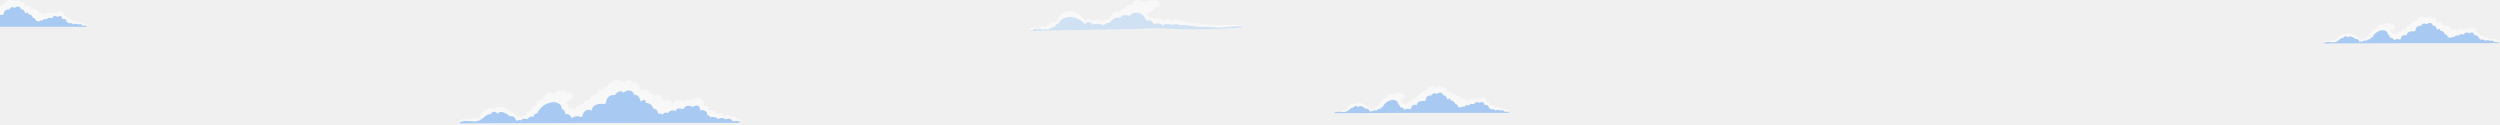
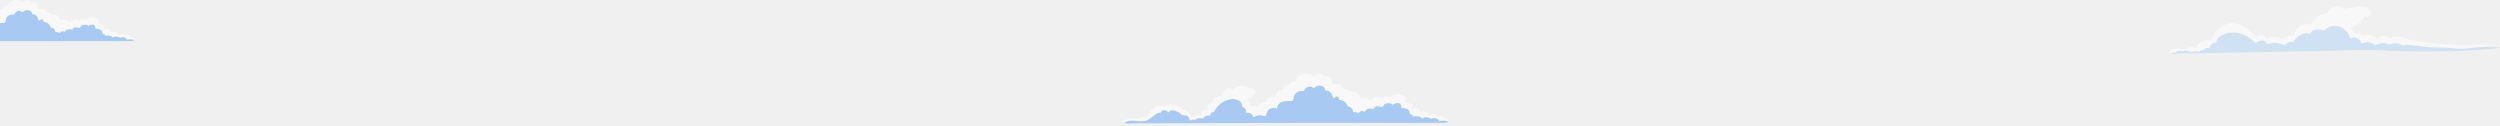
- <svg xmlns="http://www.w3.org/2000/svg" width="1220" height="61" viewBox="0 0 1220 61" fill="none">
+ <svg xmlns="http://www.w3.org/2000/svg" width="794" height="40" viewBox="0 0 794 40" fill="none">
  <g opacity="0.5">
-     <path d="M342.044 59.957C339.391 59.958 336.738 59.959 334.085 59.959C300.745 59.97 267.405 59.98 234.066 60.157C232.462 60.166 230.858 60.175 229.254 60.184C228.452 60.188 227.65 60.193 226.847 60.197C226.15 60.202 225.394 60.334 224.705 60.176C224.304 60.085 223.905 59.71 224.02 59.315C224.069 59.144 224.203 59.013 224.34 58.9C225.664 57.818 227.588 57.906 229.247 58.318C230.417 57.738 231.757 57.507 233.053 57.661C233.268 57.687 233.505 57.718 233.685 57.598C233.812 57.514 233.884 57.371 233.952 57.236C234.666 55.815 235.553 54.419 236.874 53.534C238.194 52.648 240.033 52.383 241.367 53.247C241.612 52.572 242.376 52.232 243.089 52.143C244.82 51.929 246.494 52.756 248.019 53.602C249.684 54.525 251.363 55.537 252.513 57.054C252.592 57.159 252.679 57.273 252.807 57.302C252.923 57.329 253.042 57.279 253.151 57.231C254.212 56.769 255.358 56.502 256.514 56.448C256.602 56.443 256.782 55.693 256.829 55.599C256.98 55.295 257.195 55.023 257.451 54.8C257.945 54.368 258.609 54.114 259.269 54.198C259.015 52.731 260.384 51.215 261.869 51.318C261.361 50.603 261.993 49.58 262.672 49.242C263.027 49.065 263.394 48.86 263.76 48.707C263.863 48.663 265.092 48.359 265.091 48.507C265.094 47.474 265.768 46.552 266.569 45.9C267.057 45.503 267.625 45.168 268.252 45.111C268.878 45.054 269.565 45.334 269.84 45.9C271.33 44.458 273.591 43.866 275.597 44.393C276.165 44.542 276.771 44.834 276.966 45.389C277.414 44.912 278.216 45.079 278.777 45.414C279.272 45.709 279.739 46.18 279.737 46.756C279.736 47.196 279.461 47.584 279.173 47.916C278.284 48.939 277.142 49.741 275.879 50.232C277.04 50.369 277.874 51.739 277.462 52.834C278.018 52.673 278.612 52.561 279.17 52.713C279.728 52.866 280.23 53.349 280.235 53.927C280.699 52.819 281.589 51.896 282.679 51.392C283.057 51.218 283.53 51.102 283.865 51.348C284.256 50.589 284.75 49.858 285.446 49.362C286.001 48.967 286.708 48.733 287.391 48.819C287.489 48.831 287.79 48.958 287.868 48.922C287.962 48.879 288.077 48.567 288.109 48.47C288.19 48.218 288.178 47.978 288.292 47.731C288.555 47.165 289.033 46.676 289.557 46.347C289.677 46.271 291.237 45.663 291.238 45.85C291.228 44.536 292.664 43.424 293.933 43.763C294.12 42.544 295.602 41.976 296.632 42.495C296.391 41.613 296.997 40.877 297.668 40.356C298.637 39.605 299.809 39.088 301.032 39.01C302.255 38.932 303.527 39.321 304.415 40.166C305.176 39.498 306.199 39.139 307.211 39.184C307.876 39.213 308.659 39.558 308.709 40.222C309.401 40.206 310.11 40.199 310.764 40.426C311.418 40.653 312.017 41.162 312.156 41.841C312.279 42.437 312.035 43.048 312.05 43.657C312.53 43.639 313.01 43.622 313.49 43.604C314.253 43.576 315.048 43.554 315.744 43.871C316.439 44.187 316.994 44.953 316.807 45.694C317.288 45.59 317.792 45.5 318.27 45.619C318.748 45.739 319.194 46.127 319.223 46.619C319.212 46.398 320.513 46.404 320.694 46.414C321.204 46.443 321.686 46.562 322.139 46.805C323.022 47.278 323.723 48.158 323.781 49.183C324.661 49.017 325.574 48.852 326.446 49.058C327.318 49.265 328.143 49.95 328.216 50.843C328.165 50.211 329.236 49.451 329.703 49.215C330.393 48.867 331.207 48.738 331.969 48.884C332.35 48.957 332.697 49.103 333.027 49.307C333.281 49.463 333.289 49.515 333.541 49.373C333.722 49.27 333.861 49.082 334.054 48.978C334.786 48.584 335.781 48.612 336.433 49.155C336.486 49.199 336.535 49.245 336.582 49.294C337.578 48.322 338.968 47.766 340.36 47.783C341.373 47.795 342.463 48.167 342.986 49.036C343.443 49.796 343.37 50.749 343.282 51.632C343.942 51.289 344.805 51.389 345.369 51.874C345.933 52.358 346.162 53.196 345.923 53.9C346.741 53.684 347.621 53.469 348.417 53.757C349.213 54.044 349.794 55.062 349.322 55.765C350.07 55.441 350.864 55.111 351.672 55.216C352.48 55.321 353.267 56.045 353.127 56.848C353.786 56.457 354.554 56.251 355.321 56.258C355.63 56.261 355.951 56.303 356.213 56.468C356.474 56.634 356.66 56.951 356.592 57.253C357.074 57.023 357.576 56.789 358.109 56.79C358.642 56.792 359.215 57.104 359.334 57.624C359.289 57.429 360.565 57.777 360.664 57.837C361.029 58.061 361.372 58.465 361.46 58.897C361.644 59.8 360.25 59.952 359.634 59.952C353.771 59.953 347.908 59.955 342.044 59.957Z" fill="white" />
-     <path d="M224.705 60.176C225.394 60.334 226.15 60.201 226.847 60.198C227.65 60.193 228.452 60.188 229.254 60.184C230.858 60.175 232.462 60.166 234.066 60.157C267.405 59.98 300.745 59.97 334.085 59.96C336.738 59.959 339.391 59.958 342.044 59.957C347.908 59.955 353.771 59.953 359.634 59.952C360.105 59.952 361.03 59.862 361.357 59.416C360.198 58.968 358.896 58.884 357.694 59.207C357.784 59.183 356.848 58.292 356.738 58.231C356.303 57.991 355.796 57.874 355.3 57.9C354.89 57.921 354.249 58.325 353.963 58.205C353.744 58.113 353.577 57.871 353.319 57.782C353.042 57.685 352.743 57.648 352.451 57.625C352.083 57.597 351.708 57.576 351.347 57.654C350.986 57.732 350.634 57.921 350.435 58.233C350.155 57.79 349.699 57.478 349.206 57.301C348.713 57.124 348.184 57.072 347.66 57.068C347.351 57.066 347.087 57.183 346.796 57.21C346.481 57.24 346.539 57.095 346.373 56.83C346.105 56.404 345.582 56.121 345.076 56.226C345.106 55.801 345.133 55.356 344.954 54.97C344.766 54.564 344.376 54.288 343.978 54.083C343.255 53.71 342.353 53.515 341.641 53.91C341.627 53.499 341.602 53.082 341.476 52.691C341.35 52.299 341.109 51.929 340.751 51.725C340.267 51.45 339.665 51.522 339.124 51.653C338.663 51.764 338.162 51.955 337.964 52.385C337.712 51.966 337.236 51.72 336.753 51.641C336.12 51.539 335.259 51.628 334.667 51.891C334.275 52.066 334.114 52.381 333.916 52.738C333.747 53.045 333.603 53.263 333.219 53.228C332.528 53.163 331.957 52.814 331.229 52.915C330.524 53.013 329.824 53.545 329.788 54.257C328.514 53.456 326.604 53.974 325.91 55.309C325.204 54.598 323.771 54.969 323.499 55.933C322.782 55.504 321.927 55.309 321.095 55.386C321.188 54.148 320.024 52.969 318.784 53.046C318.482 51.379 316.777 50.093 315.091 50.261C315.336 49.753 315.076 48.99 314.513 48.813C314.181 48.71 313.87 48.913 313.572 49.071C313.469 49.126 312.65 49.56 312.676 49.668C312.496 48.919 312.297 48.159 311.884 47.509C311.471 46.859 310.806 46.325 310.039 46.257C309.807 46.237 309.551 46.269 309.388 46.434C309.407 45.384 308.543 44.437 307.52 44.201C306.497 43.966 305.394 44.362 304.622 45.074C304.555 45.136 304.479 45.204 304.389 45.202C304.326 45.2 304.271 45.165 304.218 45.132C303.911 44.933 303.598 44.73 303.246 44.63C302.614 44.449 301.915 44.627 301.373 45C301.044 45.227 300.767 45.521 300.534 45.845C300.431 45.988 300.351 46.206 300.229 46.328C300.057 46.498 300.121 46.448 299.871 46.428C299.238 46.375 298.682 46.373 298.075 46.605C296.955 47.034 296.001 48.036 295.89 49.266C295.851 49.7 295.87 50.207 295.532 50.483C295.297 50.676 294.966 50.682 294.663 50.678C293.383 50.66 292.059 50.622 290.875 51.109C289.691 51.596 288.683 52.771 288.833 54.042C287.349 53.004 284.943 53.903 284.503 55.659C284.377 56.161 284.335 56.78 283.876 57.02C283.467 57.234 282.98 57.004 282.54 56.863C281.624 56.569 280.583 56.694 279.763 57.197C279.214 57.534 279.325 57.424 278.683 57.471C278.597 56.16 276.946 55.237 275.785 55.851C275.986 54.661 275.183 53.385 274.024 53.052C274.476 50.934 271.638 49.603 269.491 49.878C266.322 50.284 263.432 52.431 262.128 55.346C262.153 55.289 261.262 55.505 261.168 55.568C260.873 55.764 260.637 56.066 260.537 56.407C260.409 56.843 260.61 57.022 260.08 56.915C259.612 56.82 259.148 56.826 258.699 57.006C258.16 57.223 257.712 57.659 257.482 58.193C256.911 57.992 256.3 57.875 255.7 57.948C255.099 58.022 254.51 58.3 254.139 58.778C253.695 58.457 253.034 58.482 252.615 58.834C252.281 59.116 251.947 58.833 251.771 58.513C251.523 58.062 251.414 57.6 251.013 57.241C250.37 56.665 249.416 56.634 248.556 56.706C248.531 56.708 248.031 56.065 247.95 55.998C247.692 55.783 247.402 55.627 247.09 55.508C246.563 55.307 246.119 54.979 245.57 54.81C244.72 54.549 243.284 54.408 243.061 55.567C242.504 55.117 241.908 54.648 241.198 54.561C240.487 54.474 239.659 54.948 239.646 55.663C237.396 55.451 235.894 57.933 233.822 58.836C231.892 59.678 229.68 59.066 227.576 58.994C226.417 58.955 225.12 59.231 224.152 59.837C224.288 60.001 224.495 60.128 224.705 60.176Z" fill="#5FA2F1" />
-   </g>
-   <g opacity="0.5">
-     <path d="M724.611 55.069C722.957 55.069 721.302 55.07 719.648 55.07C698.858 55.077 678.067 55.083 657.277 55.193C656.277 55.199 655.277 55.204 654.276 55.21C653.776 55.213 653.276 55.216 652.776 55.218C652.341 55.221 651.869 55.304 651.44 55.205C651.19 55.148 650.941 54.914 651.012 54.668C651.043 54.562 651.127 54.48 651.212 54.41C652.038 53.735 653.237 53.789 654.272 54.047C655.002 53.685 655.837 53.541 656.645 53.637C656.78 53.653 656.927 53.672 657.04 53.597C657.119 53.545 657.164 53.456 657.206 53.372C657.651 52.486 658.204 51.615 659.028 51.063C659.851 50.511 660.998 50.346 661.83 50.884C661.983 50.463 662.459 50.251 662.904 50.196C663.983 50.063 665.027 50.578 665.978 51.105C667.016 51.681 668.063 52.312 668.78 53.259C668.83 53.324 668.884 53.395 668.964 53.413C669.036 53.43 669.11 53.398 669.178 53.368C669.84 53.08 670.554 52.914 671.275 52.88C671.33 52.877 671.442 52.41 671.472 52.351C671.566 52.161 671.7 51.992 671.86 51.852C672.168 51.583 672.582 51.425 672.993 51.477C672.835 50.563 673.688 49.617 674.615 49.682C674.298 49.236 674.692 48.597 675.115 48.387C675.337 48.276 675.566 48.148 675.794 48.053C675.858 48.026 676.624 47.837 676.624 47.928C676.626 47.284 677.046 46.709 677.546 46.303C677.85 46.055 678.204 45.846 678.595 45.81C678.985 45.775 679.414 45.95 679.585 46.303C680.514 45.404 681.925 45.035 683.175 45.363C683.53 45.456 683.907 45.638 684.029 45.984C684.308 45.687 684.808 45.791 685.158 46C685.467 46.184 685.758 46.477 685.757 46.837C685.756 47.111 685.585 47.353 685.405 47.56C684.851 48.198 684.139 48.698 683.351 49.004C684.075 49.09 684.595 49.944 684.339 50.627C684.685 50.526 685.056 50.457 685.403 50.551C685.751 50.647 686.064 50.948 686.068 51.308C686.357 50.617 686.912 50.042 687.592 49.728C687.827 49.619 688.122 49.547 688.331 49.7C688.575 49.227 688.883 48.771 689.317 48.462C689.663 48.215 690.104 48.07 690.53 48.123C690.591 48.13 690.779 48.209 690.827 48.187C690.886 48.16 690.958 47.966 690.977 47.905C691.028 47.748 691.021 47.599 691.092 47.444C691.256 47.092 691.554 46.787 691.881 46.581C691.956 46.534 692.928 46.155 692.929 46.272C692.922 45.452 693.818 44.759 694.609 44.97C694.726 44.21 695.65 43.856 696.293 44.179C696.142 43.63 696.52 43.17 696.939 42.846C697.543 42.377 698.273 42.055 699.036 42.006C699.799 41.957 700.592 42.2 701.146 42.727C701.62 42.311 702.259 42.086 702.889 42.114C703.304 42.133 703.792 42.348 703.823 42.762C704.255 42.752 704.697 42.748 705.105 42.889C705.513 43.031 705.886 43.348 705.973 43.771C706.05 44.143 705.897 44.524 705.907 44.904C706.206 44.893 706.506 44.882 706.805 44.871C707.281 44.854 707.777 44.84 708.21 45.037C708.644 45.235 708.99 45.712 708.873 46.174C709.174 46.11 709.488 46.053 709.786 46.128C710.084 46.202 710.362 46.444 710.38 46.751C710.373 46.614 711.184 46.617 711.297 46.623C711.615 46.641 711.916 46.716 712.198 46.867C712.749 47.162 713.186 47.711 713.222 48.35C713.771 48.246 714.34 48.143 714.884 48.272C715.428 48.401 715.943 48.828 715.988 49.385C715.956 48.991 716.624 48.517 716.915 48.37C717.346 48.153 717.853 48.073 718.328 48.164C718.566 48.209 718.782 48.3 718.988 48.427C719.146 48.525 719.152 48.557 719.309 48.468C719.422 48.404 719.508 48.287 719.629 48.222C720.085 47.976 720.706 47.994 721.112 48.333C721.145 48.36 721.176 48.389 721.205 48.419C721.826 47.813 722.693 47.466 723.561 47.477C724.193 47.484 724.872 47.717 725.198 48.258C725.483 48.732 725.438 49.327 725.383 49.877C725.794 49.664 726.333 49.726 726.684 50.028C727.036 50.33 727.179 50.852 727.03 51.291C727.54 51.157 728.089 51.023 728.585 51.202C729.082 51.381 729.444 52.016 729.149 52.454C729.616 52.253 730.111 52.046 730.615 52.112C731.119 52.178 731.609 52.629 731.522 53.13C731.933 52.886 732.412 52.757 732.89 52.762C733.083 52.764 733.283 52.79 733.446 52.893C733.61 52.996 733.725 53.194 733.683 53.382C733.983 53.239 734.297 53.093 734.629 53.094C734.961 53.095 735.319 53.289 735.393 53.614C735.365 53.492 736.16 53.709 736.222 53.747C736.45 53.886 736.664 54.138 736.719 54.407C736.834 54.97 735.964 55.065 735.58 55.065C731.924 55.066 728.268 55.068 724.611 55.069Z" fill="white" />
-     <path d="M651.44 55.206C651.869 55.304 652.341 55.221 652.776 55.219C653.276 55.216 653.776 55.213 654.276 55.21C655.277 55.204 656.277 55.199 657.277 55.194C678.067 55.083 698.858 55.077 719.648 55.07C721.302 55.07 722.957 55.069 724.611 55.069C728.268 55.068 731.924 55.066 735.58 55.065C735.874 55.065 736.45 55.009 736.654 54.731C735.931 54.452 735.119 54.399 734.37 54.601C734.426 54.586 733.843 54.031 733.774 53.992C733.503 53.843 733.187 53.77 732.877 53.786C732.622 53.799 732.222 54.051 732.044 53.976C731.907 53.919 731.803 53.768 731.642 53.712C731.469 53.652 731.283 53.629 731.101 53.615C730.871 53.597 730.637 53.584 730.412 53.633C730.187 53.681 729.967 53.799 729.843 53.993C729.669 53.717 729.384 53.523 729.077 53.412C728.77 53.302 728.44 53.27 728.113 53.267C727.921 53.266 727.755 53.339 727.574 53.356C727.378 53.374 727.414 53.284 727.311 53.119C727.144 52.853 726.817 52.676 726.502 52.742C726.521 52.477 726.537 52.2 726.426 51.959C726.308 51.706 726.065 51.534 725.817 51.406C725.366 51.173 724.804 51.052 724.36 51.298C724.351 51.041 724.335 50.782 724.257 50.537C724.178 50.293 724.028 50.062 723.805 49.935C723.503 49.764 723.127 49.809 722.79 49.89C722.503 49.96 722.19 50.079 722.067 50.347C721.909 50.086 721.613 49.932 721.312 49.883C720.917 49.819 720.38 49.875 720.011 50.039C719.766 50.148 719.666 50.344 719.543 50.567C719.437 50.759 719.347 50.895 719.108 50.872C718.677 50.832 718.321 50.615 717.867 50.677C717.427 50.738 716.991 51.071 716.968 51.514C716.174 51.014 714.983 51.337 714.55 52.17C714.11 51.727 713.216 51.958 713.047 52.559C712.6 52.292 712.066 52.17 711.547 52.218C711.605 51.446 710.879 50.711 710.107 50.759C709.918 49.719 708.855 48.918 707.803 49.022C707.956 48.705 707.794 48.23 707.443 48.12C707.236 48.055 707.042 48.182 706.856 48.28C706.792 48.314 706.281 48.585 706.297 48.652C706.185 48.185 706.061 47.712 705.803 47.306C705.546 46.901 705.131 46.568 704.653 46.526C704.509 46.513 704.349 46.533 704.247 46.636C704.259 45.981 703.72 45.39 703.082 45.243C702.444 45.097 701.756 45.344 701.275 45.788C701.233 45.826 701.186 45.869 701.129 45.867C701.091 45.866 701.056 45.845 701.023 45.824C700.831 45.7 700.636 45.573 700.417 45.511C700.023 45.398 699.587 45.509 699.249 45.742C699.044 45.883 698.871 46.066 698.726 46.269C698.661 46.358 698.612 46.494 698.536 46.569C698.428 46.676 698.468 46.645 698.313 46.632C697.918 46.599 697.571 46.598 697.192 46.743C696.494 47.01 695.899 47.635 695.83 48.402C695.805 48.673 695.817 48.989 695.607 49.161C695.46 49.281 695.254 49.285 695.064 49.282C694.266 49.271 693.441 49.248 692.703 49.551C691.964 49.855 691.336 50.588 691.429 51.38C690.504 50.733 689.003 51.293 688.729 52.388C688.651 52.701 688.624 53.087 688.338 53.237C688.083 53.371 687.78 53.227 687.505 53.139C686.934 52.956 686.284 53.034 685.773 53.348C685.431 53.558 685.5 53.489 685.099 53.518C685.046 52.701 684.016 52.125 683.292 52.508C683.418 51.766 682.917 50.971 682.194 50.763C682.477 49.442 680.707 48.612 679.367 48.783C677.392 49.037 675.59 50.375 674.776 52.193C674.792 52.158 674.236 52.293 674.177 52.331C673.994 52.454 673.846 52.642 673.784 52.855C673.705 53.127 673.83 53.238 673.499 53.171C673.207 53.113 672.918 53.116 672.638 53.229C672.302 53.364 672.023 53.636 671.879 53.968C671.523 53.843 671.142 53.77 670.768 53.816C670.393 53.862 670.026 54.035 669.795 54.334C669.518 54.133 669.105 54.149 668.844 54.369C668.635 54.544 668.428 54.368 668.318 54.168C668.163 53.887 668.095 53.599 667.845 53.375C667.444 53.016 666.849 52.997 666.313 53.041C666.297 53.042 665.985 52.642 665.935 52.6C665.774 52.466 665.593 52.369 665.398 52.294C665.07 52.169 664.793 51.965 664.451 51.859C663.921 51.696 663.025 51.609 662.886 52.331C662.539 52.05 662.167 51.758 661.724 51.704C661.281 51.649 660.765 51.945 660.757 52.391C659.354 52.259 658.417 53.806 657.125 54.37C655.921 54.894 654.542 54.513 653.23 54.468C652.507 54.444 651.698 54.616 651.095 54.993C651.18 55.096 651.309 55.175 651.44 55.206Z" fill="#5FA2F1" />
+     <path d="M445.441 39.032C443.453 39.032 441.466 39.033 439.478 39.033C414.499 39.041 389.52 39.049 364.542 39.181C363.34 39.188 362.138 39.194 360.936 39.201C360.335 39.205 359.734 39.208 359.133 39.212C358.611 39.215 358.044 39.314 357.528 39.196C357.228 39.127 356.929 38.846 357.015 38.55C357.052 38.422 357.152 38.324 357.255 38.24C358.247 37.429 359.688 37.495 360.931 37.804C361.808 37.369 362.811 37.196 363.783 37.311C363.944 37.33 364.121 37.354 364.257 37.264C364.351 37.201 364.405 37.094 364.456 36.992C364.991 35.928 365.656 34.883 366.645 34.219C367.634 33.555 369.012 33.357 370.012 34.004C370.195 33.498 370.768 33.243 371.302 33.177C372.598 33.017 373.853 33.636 374.995 34.27C376.243 34.961 377.501 35.72 378.362 36.857C378.421 36.935 378.487 37.02 378.582 37.042C378.67 37.063 378.758 37.025 378.84 36.989C379.635 36.643 380.494 36.443 381.36 36.402C381.426 36.399 381.561 35.837 381.596 35.766C381.709 35.538 381.87 35.334 382.062 35.167C382.432 34.844 382.929 34.654 383.424 34.717C383.234 33.618 384.259 32.482 385.372 32.559C384.991 32.023 385.465 31.256 385.974 31.003C386.24 30.871 386.515 30.717 386.789 30.602C386.866 30.57 387.787 30.342 387.786 30.453C387.789 29.679 388.293 28.988 388.893 28.5C389.259 28.202 389.685 27.951 390.154 27.908C390.623 27.865 391.138 28.076 391.344 28.5C392.46 27.419 394.155 26.976 395.657 27.37C396.083 27.482 396.537 27.701 396.683 28.117C397.018 27.76 397.619 27.884 398.04 28.135C398.411 28.357 398.761 28.709 398.759 29.141C398.758 29.471 398.553 29.762 398.336 30.01C397.67 30.777 396.815 31.377 395.869 31.745C396.739 31.848 397.363 32.875 397.055 33.695C397.471 33.574 397.916 33.49 398.334 33.604C398.752 33.719 399.129 34.081 399.132 34.514C399.48 33.683 400.147 32.992 400.963 32.614C401.246 32.484 401.601 32.397 401.852 32.581C402.145 32.012 402.515 31.465 403.037 31.093C403.452 30.798 403.982 30.622 404.494 30.686C404.567 30.695 404.793 30.79 404.851 30.764C404.922 30.731 405.008 30.498 405.031 30.425C405.092 30.237 405.083 30.057 405.169 29.871C405.365 29.447 405.724 29.081 406.116 28.834C406.207 28.778 407.375 28.322 407.376 28.462C407.368 27.478 408.444 26.645 409.395 26.898C409.535 25.985 410.645 25.56 411.417 25.949C411.236 25.288 411.691 24.736 412.193 24.346C412.919 23.783 413.797 23.396 414.714 23.337C415.63 23.279 416.583 23.57 417.248 24.203C417.818 23.703 418.585 23.434 419.343 23.468C419.841 23.49 420.428 23.748 420.465 24.245C420.984 24.234 421.515 24.228 422.005 24.398C422.495 24.568 422.944 24.95 423.048 25.458C423.14 25.905 422.957 26.363 422.969 26.819C423.328 26.806 423.688 26.793 424.047 26.78C424.619 26.759 425.215 26.742 425.736 26.979C426.257 27.216 426.673 27.79 426.532 28.345C426.893 28.268 427.27 28.2 427.629 28.289C427.987 28.379 428.321 28.67 428.343 29.038C428.334 28.873 429.309 28.877 429.445 28.885C429.827 28.906 430.188 28.996 430.527 29.177C431.189 29.532 431.714 30.191 431.757 30.959C432.417 30.835 433.101 30.711 433.754 30.866C434.407 31.021 435.026 31.534 435.081 32.203C435.042 31.729 435.845 31.16 436.194 30.983C436.712 30.722 437.321 30.626 437.892 30.735C438.178 30.79 438.437 30.9 438.685 31.052C438.875 31.169 438.881 31.208 439.07 31.101C439.206 31.024 439.31 30.883 439.455 30.806C440.003 30.51 440.748 30.532 441.237 30.939C441.276 30.971 441.313 31.006 441.348 31.042C442.094 30.314 443.136 29.898 444.178 29.91C444.938 29.919 445.755 30.198 446.146 30.849C446.488 31.419 446.434 32.133 446.368 32.794C446.862 32.538 447.509 32.612 447.932 32.975C448.354 33.338 448.526 33.966 448.347 34.493C448.96 34.331 449.619 34.17 450.215 34.386C450.812 34.601 451.247 35.364 450.893 35.89C451.454 35.648 452.049 35.4 452.654 35.479C453.259 35.558 453.849 36.1 453.744 36.702C454.238 36.409 454.813 36.254 455.387 36.26C455.62 36.263 455.86 36.294 456.056 36.418C456.252 36.542 456.391 36.779 456.34 37.005C456.701 36.834 457.077 36.658 457.477 36.659C457.876 36.66 458.306 36.894 458.394 37.283C458.361 37.137 459.317 37.398 459.391 37.443C459.664 37.611 459.922 37.914 459.988 38.237C460.125 38.913 459.081 39.027 458.619 39.027C454.227 39.029 449.834 39.03 445.441 39.032Z" fill="white" />
+     <path d="M357.528 39.196C358.044 39.314 358.611 39.215 359.133 39.212C359.734 39.208 360.335 39.205 360.936 39.201C362.138 39.194 363.34 39.188 364.542 39.181C389.52 39.049 414.499 39.041 439.478 39.033C441.466 39.033 443.453 39.032 445.441 39.032C449.834 39.03 454.227 39.029 458.619 39.028C458.972 39.028 459.665 38.96 459.91 38.626C459.041 38.29 458.066 38.227 457.166 38.469C457.233 38.451 456.532 37.784 456.449 37.738C456.123 37.558 455.744 37.471 455.372 37.49C455.065 37.506 454.585 37.808 454.37 37.719C454.206 37.65 454.081 37.469 453.888 37.402C453.68 37.329 453.456 37.301 453.238 37.285C452.962 37.263 452.681 37.248 452.41 37.306C452.14 37.364 451.876 37.506 451.727 37.739C451.517 37.408 451.175 37.174 450.806 37.041C450.437 36.909 450.04 36.87 449.648 36.867C449.417 36.865 449.218 36.953 449.001 36.974C448.765 36.996 448.809 36.887 448.684 36.689C448.483 36.37 448.092 36.157 447.712 36.236C447.735 35.918 447.755 35.584 447.621 35.295C447.48 34.991 447.188 34.784 446.89 34.63C446.348 34.351 445.672 34.205 445.139 34.501C445.128 34.193 445.109 33.881 445.015 33.587C444.92 33.294 444.74 33.017 444.472 32.864C444.11 32.658 443.658 32.712 443.253 32.81C442.908 32.893 442.532 33.036 442.384 33.358C442.195 33.045 441.838 32.86 441.477 32.801C441.002 32.724 440.357 32.791 439.914 32.988C439.62 33.119 439.499 33.355 439.351 33.623C439.224 33.853 439.117 34.016 438.829 33.99C438.311 33.941 437.883 33.68 437.338 33.755C436.809 33.829 436.285 34.228 436.258 34.761C435.304 34.16 433.873 34.549 433.352 35.549C432.824 35.016 431.75 35.294 431.547 36.017C431.009 35.695 430.369 35.549 429.745 35.607C429.815 34.679 428.942 33.796 428.014 33.854C427.787 32.605 426.51 31.641 425.247 31.767C425.431 31.386 425.235 30.815 424.814 30.683C424.565 30.605 424.332 30.757 424.109 30.875C424.032 30.916 423.418 31.241 423.438 31.323C423.303 30.762 423.153 30.192 422.844 29.705C422.535 29.218 422.036 28.818 421.462 28.767C421.288 28.752 421.097 28.776 420.974 28.899C420.989 28.113 420.341 27.403 419.575 27.227C418.808 27.05 417.982 27.347 417.403 27.881C417.353 27.927 417.296 27.978 417.228 27.976C417.182 27.975 417.14 27.949 417.101 27.924C416.87 27.775 416.636 27.623 416.372 27.548C415.899 27.413 415.375 27.546 414.969 27.825C414.723 27.995 414.515 28.216 414.34 28.459C414.263 28.566 414.204 28.729 414.112 28.82C413.983 28.948 414.031 28.91 413.844 28.895C413.37 28.856 412.953 28.854 412.498 29.028C411.659 29.349 410.944 30.1 410.861 31.022C410.832 31.347 410.846 31.727 410.593 31.934C410.417 32.078 410.169 32.082 409.942 32.079C408.983 32.066 407.991 32.038 407.104 32.402C406.217 32.767 405.461 33.648 405.574 34.6C404.462 33.822 402.659 34.495 402.33 35.811C402.236 36.187 402.204 36.651 401.86 36.831C401.553 36.992 401.189 36.819 400.859 36.713C400.173 36.493 399.393 36.587 398.779 36.964C398.367 37.216 398.451 37.134 397.969 37.168C397.905 36.187 396.668 35.495 395.798 35.955C395.948 35.064 395.347 34.108 394.479 33.858C394.818 32.271 392.691 31.274 391.082 31.48C388.709 31.784 386.543 33.392 385.566 35.577C385.585 35.534 384.917 35.696 384.847 35.743C384.626 35.889 384.449 36.116 384.374 36.372C384.279 36.698 384.429 36.832 384.032 36.752C383.681 36.681 383.333 36.685 382.997 36.821C382.593 36.983 382.258 37.31 382.085 37.709C381.658 37.559 381.2 37.471 380.75 37.526C380.3 37.581 379.858 37.79 379.581 38.148C379.248 37.908 378.753 37.926 378.439 38.19C378.188 38.401 377.939 38.189 377.807 37.949C377.621 37.612 377.539 37.266 377.239 36.996C376.757 36.565 376.042 36.542 375.398 36.596C375.379 36.597 375.004 36.115 374.944 36.065C374.75 35.904 374.533 35.787 374.299 35.698C373.905 35.548 373.572 35.302 373.16 35.175C372.524 34.979 371.448 34.874 371.281 35.742C370.864 35.405 370.417 35.054 369.885 34.988C369.352 34.923 368.732 35.278 368.723 35.815C367.037 35.655 365.911 37.515 364.359 38.192C362.913 38.822 361.255 38.364 359.679 38.31C358.811 38.281 357.839 38.488 357.114 38.941C357.216 39.065 357.371 39.16 357.528 39.196Z" fill="#5FA2F1" />
  </g>
  <g opacity="0.5">
    <path d="M30.611 13.069C28.957 13.069 27.302 13.07 25.648 13.07C4.858 13.077 -15.933 13.083 -36.723 13.193C-37.723 13.199 -38.723 13.204 -39.724 13.21C-40.224 13.213 -40.724 13.216 -41.224 13.219C-41.66 13.221 -42.131 13.304 -42.56 13.205C-42.81 13.148 -43.059 12.914 -42.988 12.668C-42.957 12.562 -42.873 12.479 -42.788 12.41C-41.962 11.735 -40.763 11.79 -39.728 12.047C-38.998 11.685 -38.163 11.541 -37.355 11.637C-37.221 11.653 -37.073 11.672 -36.96 11.598C-36.881 11.545 -36.836 11.456 -36.794 11.372C-36.349 10.486 -35.795 9.615 -34.972 9.063C-34.149 8.511 -33.002 8.346 -32.17 8.884C-32.017 8.463 -31.541 8.251 -31.096 8.196C-30.017 8.063 -28.973 8.578 -28.022 9.105C-26.984 9.681 -25.936 10.312 -25.22 11.259C-25.171 11.323 -25.116 11.395 -25.036 11.413C-24.964 11.43 -24.89 11.398 -24.822 11.368C-24.16 11.08 -23.446 10.914 -22.725 10.88C-22.67 10.877 -22.558 10.409 -22.528 10.351C-22.434 10.161 -22.3 9.991 -22.14 9.852C-21.832 9.583 -21.418 9.425 -21.007 9.478C-21.165 8.563 -20.312 7.617 -19.386 7.682C-19.702 7.236 -19.308 6.597 -18.885 6.387C-18.663 6.276 -18.434 6.148 -18.206 6.053C-18.142 6.026 -17.376 5.837 -17.376 5.928C-17.374 5.284 -16.954 4.709 -16.454 4.303C-16.15 4.055 -15.796 3.846 -15.405 3.81C-15.014 3.775 -14.586 3.95 -14.415 4.303C-13.486 3.404 -12.075 3.035 -10.825 3.363C-10.47 3.456 -10.092 3.638 -9.971 3.984C-9.692 3.687 -9.192 3.791 -8.842 4C-8.533 4.184 -8.242 4.477 -8.243 4.837C-8.244 5.111 -8.415 5.353 -8.595 5.56C-9.149 6.198 -9.861 6.698 -10.649 7.004C-9.925 7.09 -9.405 7.944 -9.661 8.627C-9.315 8.526 -8.944 8.457 -8.597 8.552C-8.249 8.647 -7.936 8.948 -7.932 9.308C-7.643 8.617 -7.088 8.042 -6.408 7.728C-6.173 7.619 -5.878 7.547 -5.669 7.7C-5.425 7.227 -5.117 6.771 -4.683 6.462C-4.337 6.216 -3.896 6.07 -3.47 6.123C-3.409 6.13 -3.221 6.209 -3.173 6.187C-3.114 6.16 -3.042 5.966 -3.023 5.905C-2.972 5.748 -2.979 5.599 -2.908 5.444C-2.744 5.091 -2.446 4.787 -2.119 4.582C-2.044 4.534 -1.072 4.155 -1.071 4.272C-1.078 3.452 -0.182 2.759 0.609 2.97C0.726 2.21 1.65 1.856 2.293 2.18C2.142 1.63 2.52 1.17 2.939 0.846C3.543 0.377 4.273 0.055 5.036 0.006C5.799 -0.043 6.592 0.2 7.146 0.727C7.62 0.311 8.259 0.086 8.889 0.114C9.304 0.133 9.793 0.348 9.823 0.762C10.255 0.752 10.697 0.748 11.105 0.889C11.513 1.031 11.886 1.348 11.973 1.771C12.05 2.143 11.897 2.524 11.907 2.904C12.206 2.893 12.506 2.882 12.805 2.871C13.281 2.854 13.777 2.84 14.21 3.037C14.644 3.235 14.99 3.712 14.873 4.174C15.174 4.11 15.488 4.053 15.786 4.128C16.084 4.202 16.362 4.444 16.38 4.751C16.373 4.614 17.184 4.617 17.297 4.623C17.615 4.641 17.916 4.716 18.198 4.867C18.749 5.162 19.186 5.711 19.222 6.35C19.771 6.246 20.34 6.143 20.884 6.272C21.428 6.401 21.943 6.828 21.988 7.385C21.956 6.991 22.624 6.517 22.915 6.37C23.346 6.153 23.853 6.073 24.328 6.164C24.566 6.209 24.782 6.3 24.988 6.427C25.146 6.525 25.152 6.557 25.309 6.468C25.422 6.404 25.508 6.287 25.629 6.222C26.085 5.976 26.706 5.994 27.112 6.333C27.145 6.36 27.176 6.388 27.205 6.419C27.826 5.813 28.693 5.466 29.561 5.477C30.192 5.485 30.872 5.717 31.198 6.258C31.483 6.732 31.438 7.327 31.383 7.877C31.794 7.664 32.333 7.726 32.684 8.028C33.036 8.33 33.179 8.852 33.03 9.291C33.54 9.156 34.089 9.023 34.585 9.202C35.081 9.381 35.444 10.016 35.15 10.454C35.616 10.253 36.111 10.046 36.615 10.112C37.119 10.178 37.609 10.629 37.522 11.13C37.933 10.886 38.412 10.757 38.89 10.762C39.083 10.764 39.283 10.79 39.446 10.893C39.61 10.996 39.725 11.194 39.683 11.382C39.983 11.239 40.297 11.093 40.629 11.094C40.962 11.095 41.319 11.289 41.393 11.614C41.365 11.492 42.16 11.709 42.222 11.747C42.45 11.886 42.664 12.138 42.719 12.407C42.834 12.97 41.964 13.065 41.58 13.065C37.924 13.066 34.268 13.068 30.611 13.069Z" fill="white" />
    <path d="M-42.56 13.206C-42.131 13.304 -41.66 13.221 -41.224 13.219C-40.724 13.216 -40.224 13.213 -39.724 13.21C-38.723 13.204 -37.723 13.199 -36.723 13.194C-15.933 13.083 4.858 13.077 25.648 13.07C27.302 13.07 28.957 13.069 30.611 13.069C34.268 13.068 37.924 13.066 41.58 13.065C41.874 13.065 42.45 13.009 42.654 12.731C41.931 12.452 41.119 12.399 40.37 12.601C40.426 12.586 39.843 12.031 39.774 11.992C39.502 11.843 39.187 11.77 38.877 11.786C38.621 11.799 38.222 12.051 38.044 11.976C37.907 11.919 37.803 11.768 37.642 11.712C37.469 11.652 37.283 11.629 37.101 11.615C36.871 11.597 36.638 11.584 36.412 11.633C36.187 11.681 35.967 11.799 35.843 11.993C35.669 11.717 35.384 11.523 35.077 11.412C34.77 11.302 34.44 11.27 34.113 11.267C33.92 11.266 33.755 11.339 33.574 11.356C33.378 11.374 33.414 11.284 33.311 11.119C33.144 10.853 32.818 10.676 32.502 10.742C32.521 10.477 32.537 10.199 32.426 9.959C32.308 9.706 32.065 9.534 31.817 9.406C31.366 9.173 30.804 9.052 30.36 9.298C30.351 9.041 30.335 8.782 30.257 8.537C30.178 8.293 30.028 8.062 29.805 7.935C29.503 7.764 29.127 7.809 28.79 7.89C28.503 7.96 28.19 8.079 28.067 8.347C27.909 8.086 27.613 7.932 27.312 7.883C26.917 7.819 26.38 7.875 26.011 8.039C25.766 8.148 25.666 8.344 25.543 8.567C25.437 8.759 25.347 8.894 25.108 8.872C24.677 8.832 24.321 8.615 23.867 8.677C23.427 8.738 22.991 9.07 22.968 9.514C22.174 9.014 20.983 9.338 20.55 10.17C20.11 9.727 19.216 9.958 19.047 10.559C18.6 10.292 18.067 10.17 17.547 10.218C17.605 9.446 16.879 8.711 16.107 8.759C15.918 7.719 14.855 6.918 13.803 7.022C13.956 6.705 13.794 6.23 13.443 6.12C13.236 6.055 13.042 6.182 12.856 6.28C12.792 6.314 12.281 6.585 12.297 6.652C12.185 6.185 12.061 5.712 11.803 5.306C11.546 4.901 11.131 4.568 10.653 4.526C10.509 4.513 10.349 4.533 10.247 4.636C10.259 3.981 9.72 3.39 9.082 3.244C8.444 3.097 7.756 3.344 7.275 3.787C7.233 3.826 7.186 3.869 7.129 3.867C7.091 3.866 7.056 3.845 7.023 3.824C6.831 3.7 6.636 3.573 6.417 3.511C6.023 3.398 5.587 3.509 5.249 3.741C5.044 3.883 4.871 4.066 4.726 4.269C4.661 4.358 4.612 4.494 4.536 4.569C4.428 4.676 4.468 4.645 4.313 4.632C3.918 4.599 3.571 4.598 3.192 4.743C2.494 5.01 1.899 5.635 1.83 6.402C1.805 6.673 1.817 6.989 1.607 7.161C1.46 7.281 1.254 7.285 1.064 7.282C0.266 7.271 -0.559 7.248 -1.297 7.551C-2.036 7.855 -2.664 8.588 -2.571 9.38C-3.496 8.733 -4.997 9.293 -5.271 10.388C-5.349 10.701 -5.376 11.087 -5.662 11.237C-5.917 11.371 -6.22 11.227 -6.495 11.139C-7.066 10.956 -7.716 11.034 -8.227 11.348C-8.569 11.558 -8.5 11.489 -8.901 11.518C-8.954 10.701 -9.984 10.125 -10.708 10.508C-10.582 9.766 -11.083 8.971 -11.806 8.762C-11.523 7.442 -13.293 6.612 -14.633 6.783C-16.608 7.037 -18.41 8.375 -19.224 10.193C-19.208 10.158 -19.764 10.293 -19.823 10.331C-20.006 10.454 -20.154 10.642 -20.216 10.855C-20.296 11.127 -20.17 11.238 -20.501 11.171C-20.793 11.113 -21.082 11.116 -21.362 11.229C-21.698 11.364 -21.977 11.636 -22.121 11.968C-22.477 11.843 -22.858 11.77 -23.232 11.816C-23.607 11.862 -23.974 12.035 -24.205 12.334C-24.482 12.133 -24.895 12.149 -25.156 12.368C-25.364 12.544 -25.572 12.368 -25.682 12.168C-25.837 11.887 -25.905 11.599 -26.155 11.375C-26.556 11.016 -27.151 10.997 -27.687 11.041C-27.703 11.042 -28.015 10.642 -28.065 10.6C-28.226 10.466 -28.407 10.368 -28.602 10.294C-28.93 10.169 -29.207 9.964 -29.549 9.859C-30.079 9.696 -30.975 9.609 -31.114 10.331C-31.461 10.05 -31.833 9.758 -32.276 9.704C-32.719 9.649 -33.236 9.945 -33.243 10.391C-34.646 10.259 -35.583 11.806 -36.875 12.37C-38.079 12.894 -39.458 12.513 -40.77 12.468C-41.493 12.444 -42.302 12.616 -42.905 12.993C-42.82 13.096 -42.691 13.175 -42.56 13.206Z" fill="#5FA2F1" />
  </g>
  <g opacity="0.5">
-     <path d="M1207.61 21.069C1205.96 21.069 1204.3 21.07 1202.65 21.07C1181.86 21.077 1161.07 21.083 1140.28 21.193C1139.28 21.199 1138.28 21.204 1137.28 21.21C1136.78 21.213 1136.28 21.216 1135.78 21.218C1135.34 21.221 1134.87 21.304 1134.44 21.205C1134.19 21.148 1133.94 20.914 1134.01 20.668C1134.04 20.561 1134.13 20.48 1134.21 20.41C1135.04 19.735 1136.24 19.79 1137.27 20.047C1138 19.685 1138.84 19.541 1139.65 19.637C1139.78 19.653 1139.93 19.672 1140.04 19.598C1140.12 19.545 1140.16 19.456 1140.21 19.372C1140.65 18.486 1141.2 17.615 1142.03 17.063C1142.85 16.511 1144 16.346 1144.83 16.884C1144.98 16.463 1145.46 16.251 1145.9 16.196C1146.98 16.063 1148.03 16.578 1148.98 17.105C1150.02 17.681 1151.06 18.312 1151.78 19.259C1151.83 19.323 1151.88 19.395 1151.96 19.413C1152.04 19.43 1152.11 19.398 1152.18 19.369C1152.84 19.08 1153.55 18.914 1154.28 18.88C1154.33 18.878 1154.44 18.41 1154.47 18.351C1154.57 18.161 1154.7 17.991 1154.86 17.852C1155.17 17.583 1155.58 17.425 1155.99 17.477C1155.83 16.563 1156.69 15.617 1157.61 15.682C1157.3 15.236 1157.69 14.597 1158.12 14.387C1158.34 14.277 1158.57 14.148 1158.79 14.053C1158.86 14.026 1159.62 13.836 1159.62 13.928C1159.63 13.284 1160.05 12.71 1160.55 12.303C1160.85 12.055 1161.2 11.846 1161.59 11.81C1161.99 11.775 1162.41 11.95 1162.59 12.303C1163.51 11.404 1164.92 11.035 1166.18 11.363C1166.53 11.456 1166.91 11.638 1167.03 11.984C1167.31 11.687 1167.81 11.791 1168.16 12C1168.47 12.184 1168.76 12.477 1168.76 12.837C1168.76 13.111 1168.59 13.353 1168.41 13.56C1167.85 14.198 1167.14 14.698 1166.35 15.004C1167.08 15.09 1167.6 15.944 1167.34 16.627C1167.68 16.526 1168.06 16.457 1168.4 16.552C1168.75 16.647 1169.06 16.948 1169.07 17.308C1169.36 16.617 1169.91 16.042 1170.59 15.728C1170.83 15.619 1171.12 15.547 1171.33 15.7C1171.58 15.227 1171.88 14.771 1172.32 14.462C1172.66 14.216 1173.1 14.07 1173.53 14.123C1173.59 14.13 1173.78 14.21 1173.83 14.187C1173.89 14.16 1173.96 13.966 1173.98 13.905C1174.03 13.748 1174.02 13.599 1174.09 13.444C1174.26 13.091 1174.55 12.787 1174.88 12.582C1174.96 12.534 1175.93 12.155 1175.93 12.272C1175.92 11.452 1176.82 10.759 1177.61 10.97C1177.73 10.21 1178.65 9.856 1179.29 10.18C1179.14 9.63 1179.52 9.17 1179.94 8.846C1180.54 8.377 1181.27 8.055 1182.04 8.006C1182.8 7.957 1183.59 8.2 1184.15 8.727C1184.62 8.311 1185.26 8.086 1185.89 8.114C1186.3 8.133 1186.79 8.348 1186.82 8.762C1187.26 8.752 1187.7 8.748 1188.11 8.889C1188.51 9.031 1188.89 9.348 1188.97 9.771C1189.05 10.143 1188.9 10.524 1188.91 10.904C1189.21 10.893 1189.51 10.882 1189.8 10.871C1190.28 10.854 1190.78 10.84 1191.21 11.037C1191.64 11.235 1191.99 11.712 1191.87 12.174C1192.17 12.11 1192.49 12.053 1192.79 12.128C1193.08 12.202 1193.36 12.444 1193.38 12.751C1193.37 12.614 1194.18 12.617 1194.3 12.623C1194.62 12.641 1194.92 12.716 1195.2 12.867C1195.75 13.162 1196.19 13.711 1196.22 14.35C1196.77 14.246 1197.34 14.143 1197.88 14.272C1198.43 14.401 1198.94 14.828 1198.99 15.385C1198.96 14.991 1199.62 14.517 1199.92 14.37C1200.35 14.153 1200.85 14.073 1201.33 14.164C1201.57 14.209 1201.78 14.3 1201.99 14.427C1202.15 14.525 1202.15 14.557 1202.31 14.468C1202.42 14.404 1202.51 14.287 1202.63 14.222C1203.09 13.976 1203.71 13.994 1204.11 14.333C1204.14 14.36 1204.18 14.389 1204.2 14.419C1204.83 13.813 1205.69 13.466 1206.56 13.477C1207.19 13.485 1207.87 13.716 1208.2 14.258C1208.48 14.732 1208.44 15.327 1208.38 15.877C1208.79 15.664 1209.33 15.726 1209.68 16.028C1210.04 16.33 1210.18 16.852 1210.03 17.291C1210.54 17.157 1211.09 17.023 1211.59 17.202C1212.08 17.381 1212.44 18.016 1212.15 18.454C1212.62 18.253 1213.11 18.046 1213.61 18.112C1214.12 18.178 1214.61 18.629 1214.52 19.13C1214.93 18.886 1215.41 18.757 1215.89 18.762C1216.08 18.764 1216.28 18.79 1216.45 18.893C1216.61 18.996 1216.73 19.194 1216.68 19.382C1216.98 19.239 1217.3 19.093 1217.63 19.094C1217.96 19.095 1218.32 19.289 1218.39 19.613C1218.36 19.492 1219.16 19.709 1219.22 19.747C1219.45 19.886 1219.66 20.138 1219.72 20.407C1219.83 20.97 1218.96 21.065 1218.58 21.065C1214.92 21.066 1211.27 21.067 1207.61 21.069Z" fill="white" />
-     <path d="M1134.44 21.206C1134.87 21.304 1135.34 21.221 1135.78 21.219C1136.28 21.216 1136.78 21.213 1137.28 21.21C1138.28 21.204 1139.28 21.199 1140.28 21.194C1161.07 21.083 1181.86 21.077 1202.65 21.07C1204.3 21.07 1205.96 21.069 1207.61 21.069C1211.27 21.068 1214.92 21.066 1218.58 21.065C1218.87 21.065 1219.45 21.009 1219.65 20.731C1218.93 20.452 1218.12 20.399 1217.37 20.601C1217.43 20.586 1216.84 20.031 1216.77 19.992C1216.5 19.843 1216.19 19.77 1215.88 19.786C1215.62 19.799 1215.22 20.051 1215.04 19.976C1214.91 19.919 1214.8 19.768 1214.64 19.712C1214.47 19.652 1214.28 19.629 1214.1 19.615C1213.87 19.597 1213.64 19.584 1213.41 19.633C1213.19 19.681 1212.97 19.799 1212.84 19.993C1212.67 19.717 1212.38 19.523 1212.08 19.412C1211.77 19.302 1211.44 19.27 1211.11 19.267C1210.92 19.266 1210.76 19.339 1210.57 19.356C1210.38 19.374 1210.41 19.284 1210.31 19.119C1210.14 18.853 1209.82 18.676 1209.5 18.742C1209.52 18.477 1209.54 18.199 1209.43 17.959C1209.31 17.706 1209.07 17.534 1208.82 17.406C1208.37 17.173 1207.8 17.052 1207.36 17.298C1207.35 17.041 1207.34 16.782 1207.26 16.537C1207.18 16.293 1207.03 16.062 1206.8 15.935C1206.5 15.764 1206.13 15.809 1205.79 15.89C1205.5 15.96 1205.19 16.078 1205.07 16.347C1204.91 16.086 1204.61 15.932 1204.31 15.883C1203.92 15.819 1203.38 15.874 1203.01 16.039C1202.77 16.148 1202.67 16.344 1202.54 16.567C1202.44 16.759 1202.35 16.894 1202.11 16.872C1201.68 16.832 1201.32 16.614 1200.87 16.677C1200.43 16.738 1199.99 17.07 1199.97 17.514C1199.17 17.014 1197.98 17.337 1197.55 18.17C1197.11 17.727 1196.22 17.958 1196.05 18.559C1195.6 18.292 1195.07 18.17 1194.55 18.218C1194.61 17.446 1193.88 16.711 1193.11 16.759C1192.92 15.72 1191.85 14.918 1190.8 15.022C1190.96 14.705 1190.79 14.23 1190.44 14.12C1190.24 14.055 1190.04 14.182 1189.86 14.28C1189.79 14.314 1189.28 14.585 1189.3 14.652C1189.19 14.185 1189.06 13.712 1188.8 13.306C1188.55 12.901 1188.13 12.568 1187.65 12.526C1187.51 12.513 1187.35 12.533 1187.25 12.636C1187.26 11.981 1186.72 11.39 1186.08 11.243C1185.44 11.097 1184.76 11.344 1184.28 11.787C1184.23 11.826 1184.19 11.869 1184.13 11.867C1184.09 11.866 1184.06 11.845 1184.02 11.824C1183.83 11.7 1183.64 11.573 1183.42 11.511C1183.02 11.398 1182.59 11.509 1182.25 11.742C1182.04 11.883 1181.87 12.066 1181.73 12.269C1181.66 12.358 1181.61 12.494 1181.54 12.569C1181.43 12.676 1181.47 12.645 1181.31 12.632C1180.92 12.599 1180.57 12.598 1180.19 12.743C1179.49 13.01 1178.9 13.635 1178.83 14.402C1178.81 14.673 1178.82 14.989 1178.61 15.161C1178.46 15.281 1178.25 15.285 1178.06 15.282C1177.27 15.271 1176.44 15.248 1175.7 15.551C1174.96 15.855 1174.34 16.588 1174.43 17.38C1173.5 16.733 1172 17.293 1171.73 18.388C1171.65 18.701 1171.62 19.087 1171.34 19.237C1171.08 19.371 1170.78 19.227 1170.51 19.139C1169.93 18.956 1169.28 19.034 1168.77 19.348C1168.43 19.558 1168.5 19.489 1168.1 19.518C1168.05 18.701 1167.02 18.125 1166.29 18.508C1166.42 17.766 1165.92 16.971 1165.19 16.762C1165.48 15.442 1163.71 14.612 1162.37 14.784C1160.39 15.037 1158.59 16.375 1157.78 18.193C1157.79 18.158 1157.24 18.293 1157.18 18.331C1156.99 18.454 1156.85 18.642 1156.78 18.855C1156.7 19.127 1156.83 19.238 1156.5 19.171C1156.21 19.113 1155.92 19.116 1155.64 19.229C1155.3 19.364 1155.02 19.636 1154.88 19.968C1154.52 19.843 1154.14 19.77 1153.77 19.816C1153.39 19.862 1153.03 20.035 1152.79 20.334C1152.52 20.133 1152.11 20.149 1151.84 20.369C1151.64 20.544 1151.43 20.368 1151.32 20.168C1151.16 19.887 1151.1 19.599 1150.85 19.375C1150.44 19.016 1149.85 18.997 1149.31 19.041C1149.3 19.042 1148.99 18.642 1148.93 18.6C1148.77 18.466 1148.59 18.369 1148.4 18.294C1148.07 18.169 1147.79 17.965 1147.45 17.859C1146.92 17.696 1146.03 17.608 1145.89 18.331C1145.54 18.05 1145.17 17.758 1144.72 17.703C1144.28 17.649 1143.76 17.945 1143.76 18.391C1142.35 18.259 1141.42 19.806 1140.12 20.37C1138.92 20.894 1137.54 20.513 1136.23 20.468C1135.51 20.444 1134.7 20.616 1134.09 20.994C1134.18 21.096 1134.31 21.175 1134.44 21.206Z" fill="#5FA2F1" />
-   </g>
-   <g opacity="0.5">
-     <path d="M601.077 12.157C602.712 12.078 604.392 12.253 606.013 12.473C606.127 12.488 606.247 12.508 606.336 12.582C606.533 12.743 606.461 13.086 606.262 13.245C606.063 13.405 605.793 13.432 605.538 13.454C604.796 13.514 604.054 13.572 603.312 13.626C591.919 14.462 580.393 14.673 568.986 13.964C563.413 13.619 557.671 14.091 552.082 14.19C546.33 14.292 540.579 14.394 534.827 14.496C529.075 14.598 523.324 14.7 517.572 14.803C514.697 14.854 511.821 14.905 508.945 14.956C507.507 14.981 506.069 15.007 504.632 15.032C504.2 15.04 501.63 15.449 502.045 14.303C502.111 14.12 502.294 14.009 502.469 13.924C503.222 13.558 504.055 13.421 504.887 13.399C505.549 13.381 506.595 13.732 507.206 13.556C507.748 13.4 508.04 12.874 508.711 12.819C508.88 12.804 510.432 12.999 510.312 13.335C511.028 11.337 513.551 10.211 515.517 11.014C515.911 7.605 519.447 4.896 522.841 5.404C525.585 5.815 527.728 7.909 529.667 9.894C530.276 8.663 532.52 8.987 532.755 10.34C534.289 9.449 536.299 9.447 537.834 10.334C538.63 9.84 539.541 9.533 540.472 9.433C540.908 9.387 541.152 9.462 541.424 9.183C541.692 8.908 541.865 8.162 542.094 7.804C542.467 7.217 542.874 6.634 543.431 6.217C544.339 5.537 545.616 5.386 546.657 5.836C546.475 5.757 548.732 3.619 548.934 3.446C549.86 2.646 551.087 2.28 552.309 2.233C552.633 0.098 555.89 -0.802 557.265 0.864C558.784 0.643 560.303 0.422 561.822 0.202C562.721 0.071 563.658 -0.056 564.523 0.22C565.387 0.497 566.155 1.307 566.065 2.211C565.975 3.115 564.713 3.749 564.078 3.099C563.026 5.127 560.998 6.62 558.749 7.022C559.783 6.867 560.848 7.76 560.876 8.805C561.688 8.369 562.773 8.516 563.438 9.154C564.968 8.647 566.76 9.043 567.934 10.146C569.055 8.939 571.273 9.052 572.267 10.366C573.083 9.03 575.093 9.614 576.574 10.12C577.948 10.591 579.385 10.849 580.82 11.073C587.512 12.123 594.311 12.487 601.077 12.157Z" fill="white" />
-     <path d="M504.632 15.033C506.069 15.007 507.507 14.982 508.945 14.956C511.821 14.905 514.697 14.854 517.573 14.803C523.324 14.701 529.076 14.599 534.827 14.497C540.579 14.395 546.33 14.292 552.082 14.19C557.672 14.091 563.414 13.619 568.986 13.965C580.393 14.673 591.919 14.463 603.313 13.627C604.055 13.572 604.797 13.515 605.538 13.454C605.793 13.433 606.063 13.405 606.263 13.246C606.368 13.162 606.435 13.028 606.449 12.896C604.341 12.728 602.215 12.858 600.111 13.036C599.272 13.107 598.435 13.184 597.597 13.253C597.182 13.287 596.75 13.285 596.339 13.347C595.992 13.4 595.66 13.475 595.301 13.495C593.65 13.585 592.013 13.272 590.372 13.159C588.461 13.028 586.539 13.166 584.629 13.027C582.199 12.85 579.804 12.226 577.368 12.234C576.978 12.235 576.675 12.338 576.307 12.416C576.006 12.48 575.732 12.217 575.454 12.102C575.125 11.968 574.779 11.874 574.427 11.823C573.738 11.721 573.024 11.781 572.366 12.014C572.223 12.065 572.078 12.124 571.925 12.122C571.777 12.12 571.636 12.061 571.497 12.008C570.168 11.506 568.612 11.647 567.394 12.38C566.238 11.322 564.377 11.127 563.026 11.923C562.863 11.168 562.337 10.5 561.642 10.165C560.946 9.83 560.096 9.834 559.404 10.177C558.943 8.47 557.669 6.958 555.992 6.402C554.314 5.845 552.282 6.366 551.223 7.78C550.406 7.532 549.559 7.304 548.711 7.392C548.235 7.441 547.762 7.605 547.373 7.885C547.178 8.025 546.999 8.196 546.865 8.395C546.763 8.546 546.756 8.771 546.576 8.781C546.363 8.795 546.036 8.609 545.805 8.583C545.551 8.555 545.295 8.56 545.043 8.591C544.546 8.652 544.062 8.817 543.625 9.061C542.684 9.586 541.959 10.424 541.331 11.299C540.51 11.132 539.614 11.393 539.012 11.975C538.915 12.07 538.821 12.174 538.696 12.229C538.447 12.338 538.163 12.214 537.912 12.109C536.41 11.476 534.661 11.456 533.144 12.053C532.834 11.381 532.142 10.903 531.405 10.85C530.667 10.796 529.914 11.17 529.511 11.79C528.116 10.34 526.389 9.172 524.45 8.639C523.37 8.341 522.228 8.254 521.117 8.405C520.572 8.479 520.034 8.611 519.52 8.805C519.033 8.988 518.64 9.268 518.186 9.495C517.436 9.869 516.92 10.674 516.895 11.512C515.834 11.436 514.791 12.295 514.662 13.351C514.191 13.124 513.582 13.228 513.213 13.598C513.112 13.7 513.021 13.823 512.887 13.876C512.703 13.947 512.492 13.863 512.301 13.915C512 13.997 511.852 14.386 511.545 14.443C511.354 14.479 511.17 14.373 510.986 14.315C510.565 14.181 510.125 14.291 509.682 14.371C509.469 14.41 509.256 14.441 509.044 14.436C508.283 14.416 507.541 13.921 506.807 14.122C506.6 14.179 506.404 14.29 506.189 14.296C505.989 14.302 505.799 14.214 505.604 14.164C504.978 14.004 504.265 14.274 503.9 14.807C503.457 14.658 502.956 14.688 502.534 14.89C502.479 14.916 502.425 14.946 502.375 14.981C503.028 15.233 504.335 15.038 504.632 15.033Z" fill="#AFD1F8" />
+     <path d="M788.077 14.157C789.712 14.078 791.392 14.253 793.013 14.473C793.127 14.488 793.247 14.508 793.336 14.582C793.533 14.743 793.461 15.086 793.262 15.245C793.063 15.405 792.793 15.432 792.538 15.454C791.796 15.514 791.054 15.572 790.312 15.626C778.919 16.462 767.393 16.673 755.986 15.964C750.413 15.619 744.671 16.091 739.082 16.19C733.33 16.292 727.579 16.394 721.827 16.496C716.075 16.599 710.324 16.7 704.572 16.802C701.697 16.854 698.821 16.905 695.945 16.956C694.507 16.981 693.069 17.007 691.632 17.032C691.2 17.04 688.63 17.449 689.045 16.303C689.111 16.12 689.294 16.009 689.469 15.924C690.222 15.558 691.055 15.421 691.887 15.399C692.549 15.381 693.595 15.732 694.206 15.556C694.748 15.4 695.04 14.874 695.711 14.819C695.88 14.804 697.432 14.999 697.312 15.335C698.028 13.337 700.551 12.211 702.517 13.014C702.911 9.605 706.447 6.896 709.841 7.404C712.585 7.815 714.728 9.909 716.667 11.894C717.276 10.663 719.52 10.987 719.755 12.34C721.289 11.449 723.299 11.447 724.834 12.334C725.63 11.84 726.541 11.533 727.472 11.433C727.908 11.387 728.152 11.462 728.424 11.183C728.692 10.909 728.865 10.162 729.094 9.804C729.467 9.217 729.874 8.634 730.431 8.217C731.339 7.537 732.616 7.386 733.657 7.836C733.475 7.757 735.732 5.619 735.934 5.446C736.86 4.646 738.087 4.28 739.309 4.233C739.633 2.098 742.89 1.198 744.265 2.864C745.784 2.643 747.303 2.422 748.822 2.202C749.721 2.071 750.658 1.944 751.523 2.22C752.387 2.497 753.155 3.307 753.065 4.211C752.975 5.115 751.713 5.749 751.078 5.099C750.026 7.127 747.998 8.62 745.749 9.022C746.783 8.867 747.848 9.76 747.876 10.805C748.688 10.369 749.773 10.517 750.438 11.154C751.968 10.647 753.76 11.043 754.934 12.146C756.055 10.939 758.273 11.052 759.267 12.366C760.083 11.03 762.093 11.614 763.574 12.12C764.948 12.591 766.385 12.849 767.82 13.073C774.512 14.123 781.311 14.487 788.077 14.157Z" fill="white" />
+     <path d="M691.632 17.033C693.069 17.007 694.508 16.982 695.946 16.956C698.821 16.905 701.697 16.854 704.573 16.803C710.324 16.701 716.076 16.599 721.828 16.497C727.579 16.395 733.331 16.292 739.082 16.19C744.672 16.091 750.414 15.619 755.986 15.965C767.393 16.673 778.919 16.462 790.313 15.627C791.055 15.572 791.797 15.515 792.539 15.454C792.793 15.433 793.063 15.405 793.263 15.246C793.368 15.162 793.435 15.028 793.449 14.896C791.341 14.728 789.215 14.858 787.111 15.036C786.272 15.107 785.435 15.184 784.597 15.253C784.182 15.287 783.75 15.285 783.339 15.347C782.992 15.4 782.66 15.475 782.301 15.495C780.65 15.585 779.013 15.272 777.372 15.159C775.461 15.028 773.539 15.166 771.629 15.027C769.199 14.85 766.805 14.226 764.368 14.234C763.978 14.235 763.675 14.338 763.307 14.416C763.006 14.48 762.732 14.217 762.454 14.102C762.125 13.968 761.779 13.874 761.427 13.823C760.738 13.721 760.024 13.781 759.366 14.014C759.223 14.065 759.078 14.124 758.925 14.122C758.777 14.12 758.636 14.061 758.497 14.008C757.168 13.506 755.612 13.647 754.394 14.38C753.238 13.322 751.377 13.127 750.027 13.923C749.863 13.168 749.337 12.5 748.642 12.165C747.946 11.83 747.096 11.834 746.404 12.177C745.943 10.47 744.669 8.958 742.992 8.402C741.314 7.845 739.282 8.366 738.223 9.78C737.407 9.532 736.559 9.304 735.711 9.392C735.235 9.441 734.763 9.605 734.373 9.885C734.178 10.025 733.999 10.196 733.865 10.395C733.763 10.546 733.756 10.771 733.576 10.781C733.363 10.795 733.036 10.609 732.805 10.583C732.552 10.555 732.295 10.56 732.043 10.591C731.546 10.652 731.062 10.817 730.625 11.06C729.684 11.586 728.959 12.424 728.331 13.299C727.51 13.132 726.614 13.393 726.012 13.975C725.915 14.07 725.821 14.174 725.696 14.229C725.447 14.338 725.164 14.214 724.913 14.109C723.41 13.476 721.661 13.456 720.144 14.053C719.834 13.381 719.142 12.903 718.405 12.85C717.668 12.796 716.914 13.17 716.511 13.79C715.116 12.34 713.389 11.172 711.45 10.639C710.37 10.341 709.228 10.254 708.117 10.405C707.572 10.479 707.035 10.611 706.52 10.805C706.033 10.988 705.64 11.268 705.186 11.495C704.436 11.869 703.92 12.674 703.895 13.512C702.834 13.436 701.791 14.295 701.662 15.351C701.191 15.124 700.582 15.228 700.213 15.598C700.112 15.7 700.022 15.823 699.887 15.876C699.703 15.947 699.492 15.863 699.302 15.915C699 15.997 698.852 16.386 698.545 16.443C698.355 16.479 698.17 16.373 697.986 16.315C697.565 16.181 697.125 16.291 696.682 16.371C696.47 16.41 696.256 16.441 696.044 16.436C695.283 16.416 694.541 15.921 693.807 16.122C693.6 16.179 693.404 16.29 693.189 16.296C692.989 16.302 692.799 16.214 692.604 16.164C691.978 16.004 691.265 16.274 690.9 16.807C690.457 16.658 689.956 16.688 689.534 16.89C689.479 16.916 689.425 16.946 689.375 16.981C690.028 17.233 691.335 17.038 691.632 17.033Z" fill="#AFD1F8" />
  </g>
</svg>
